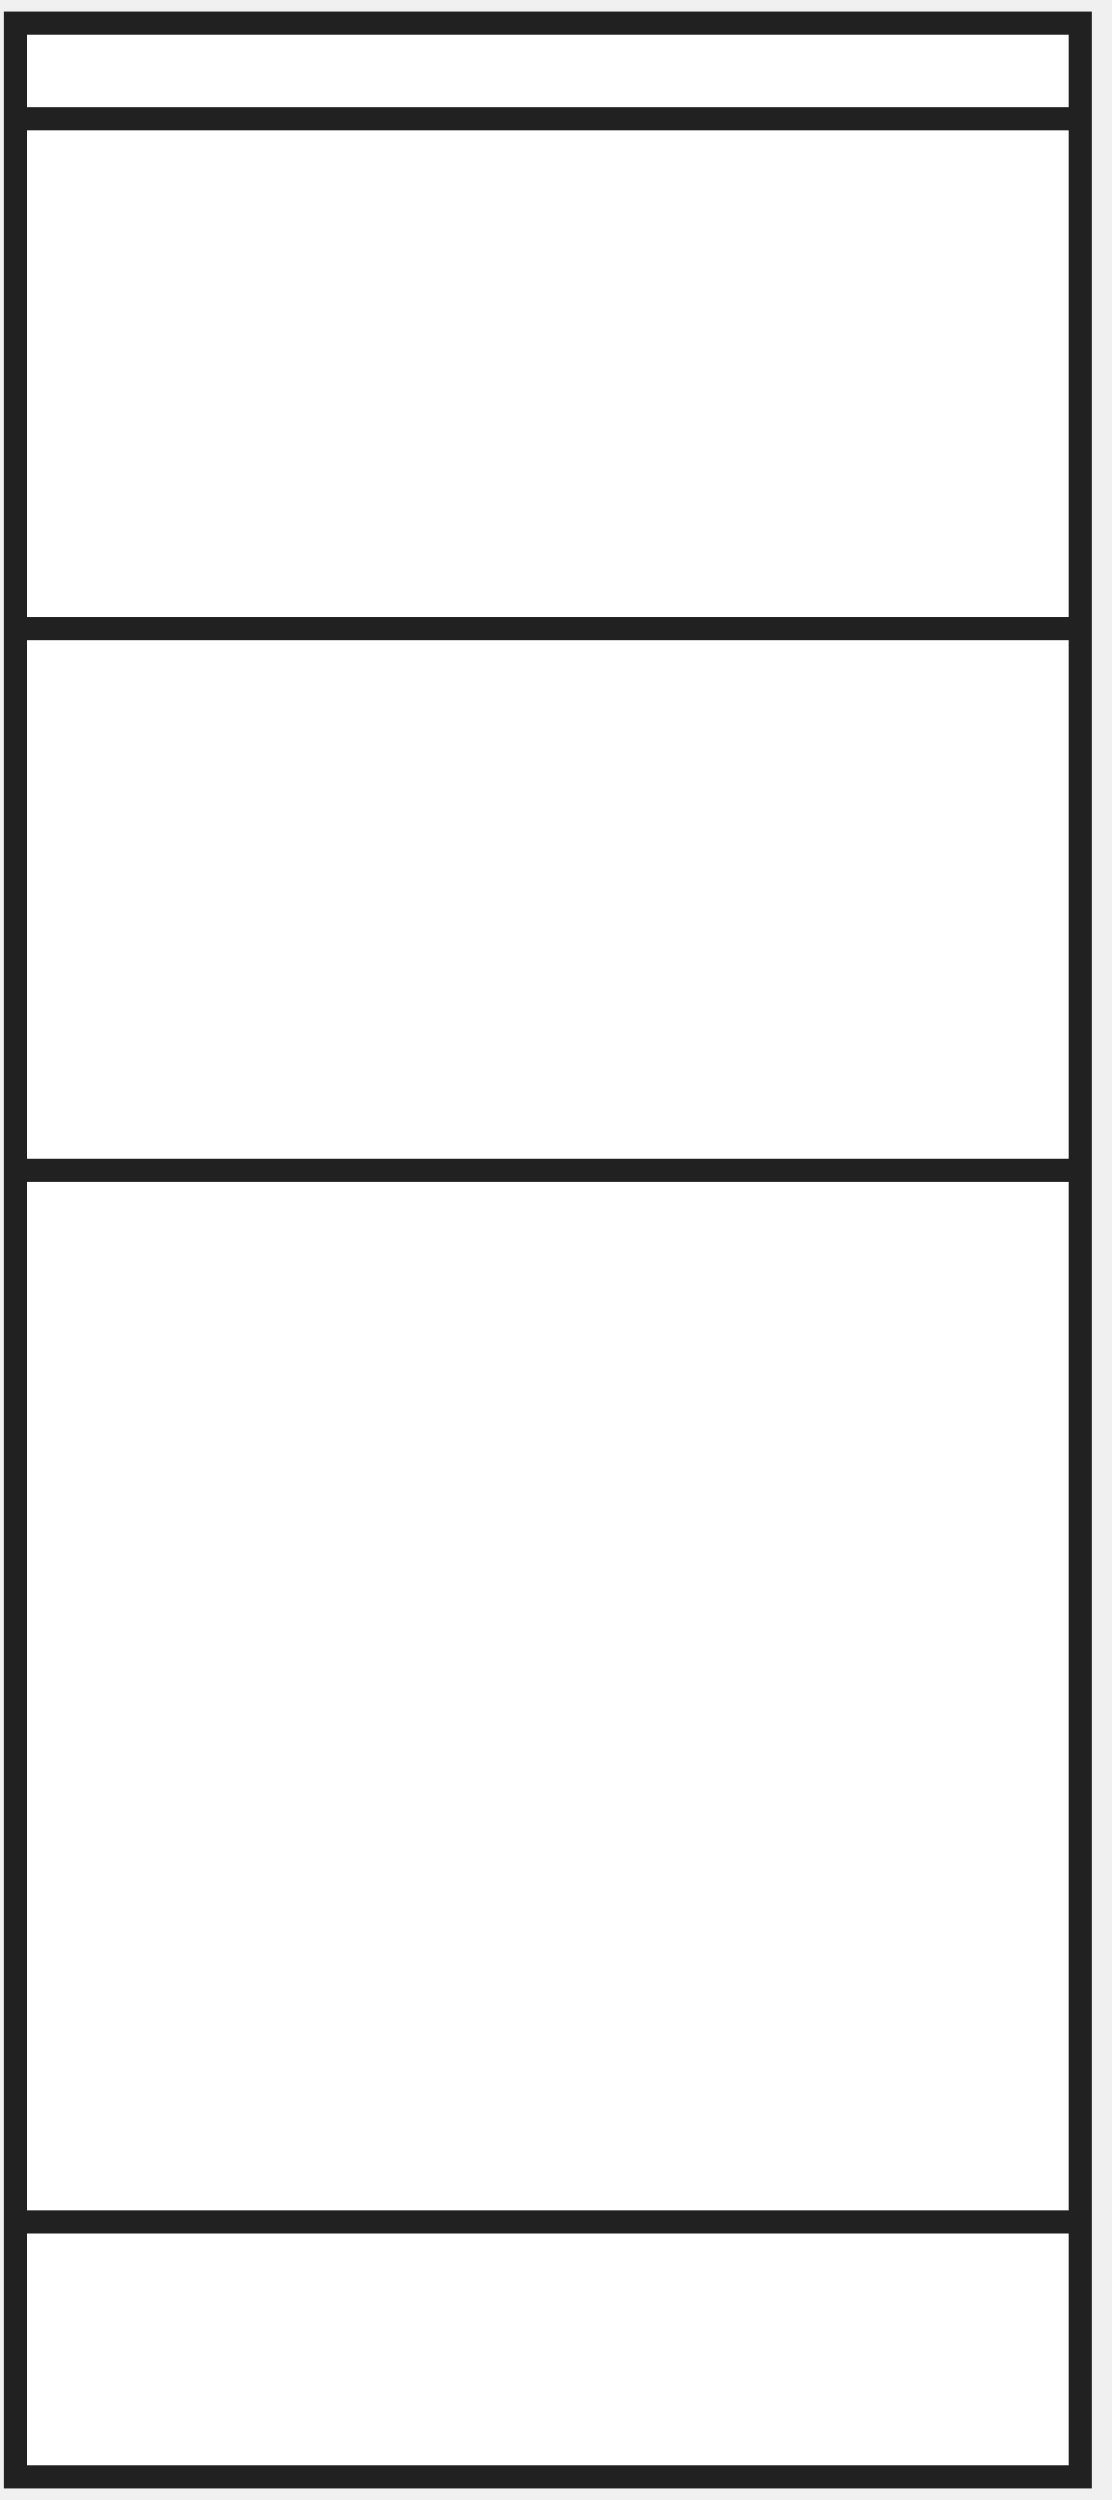
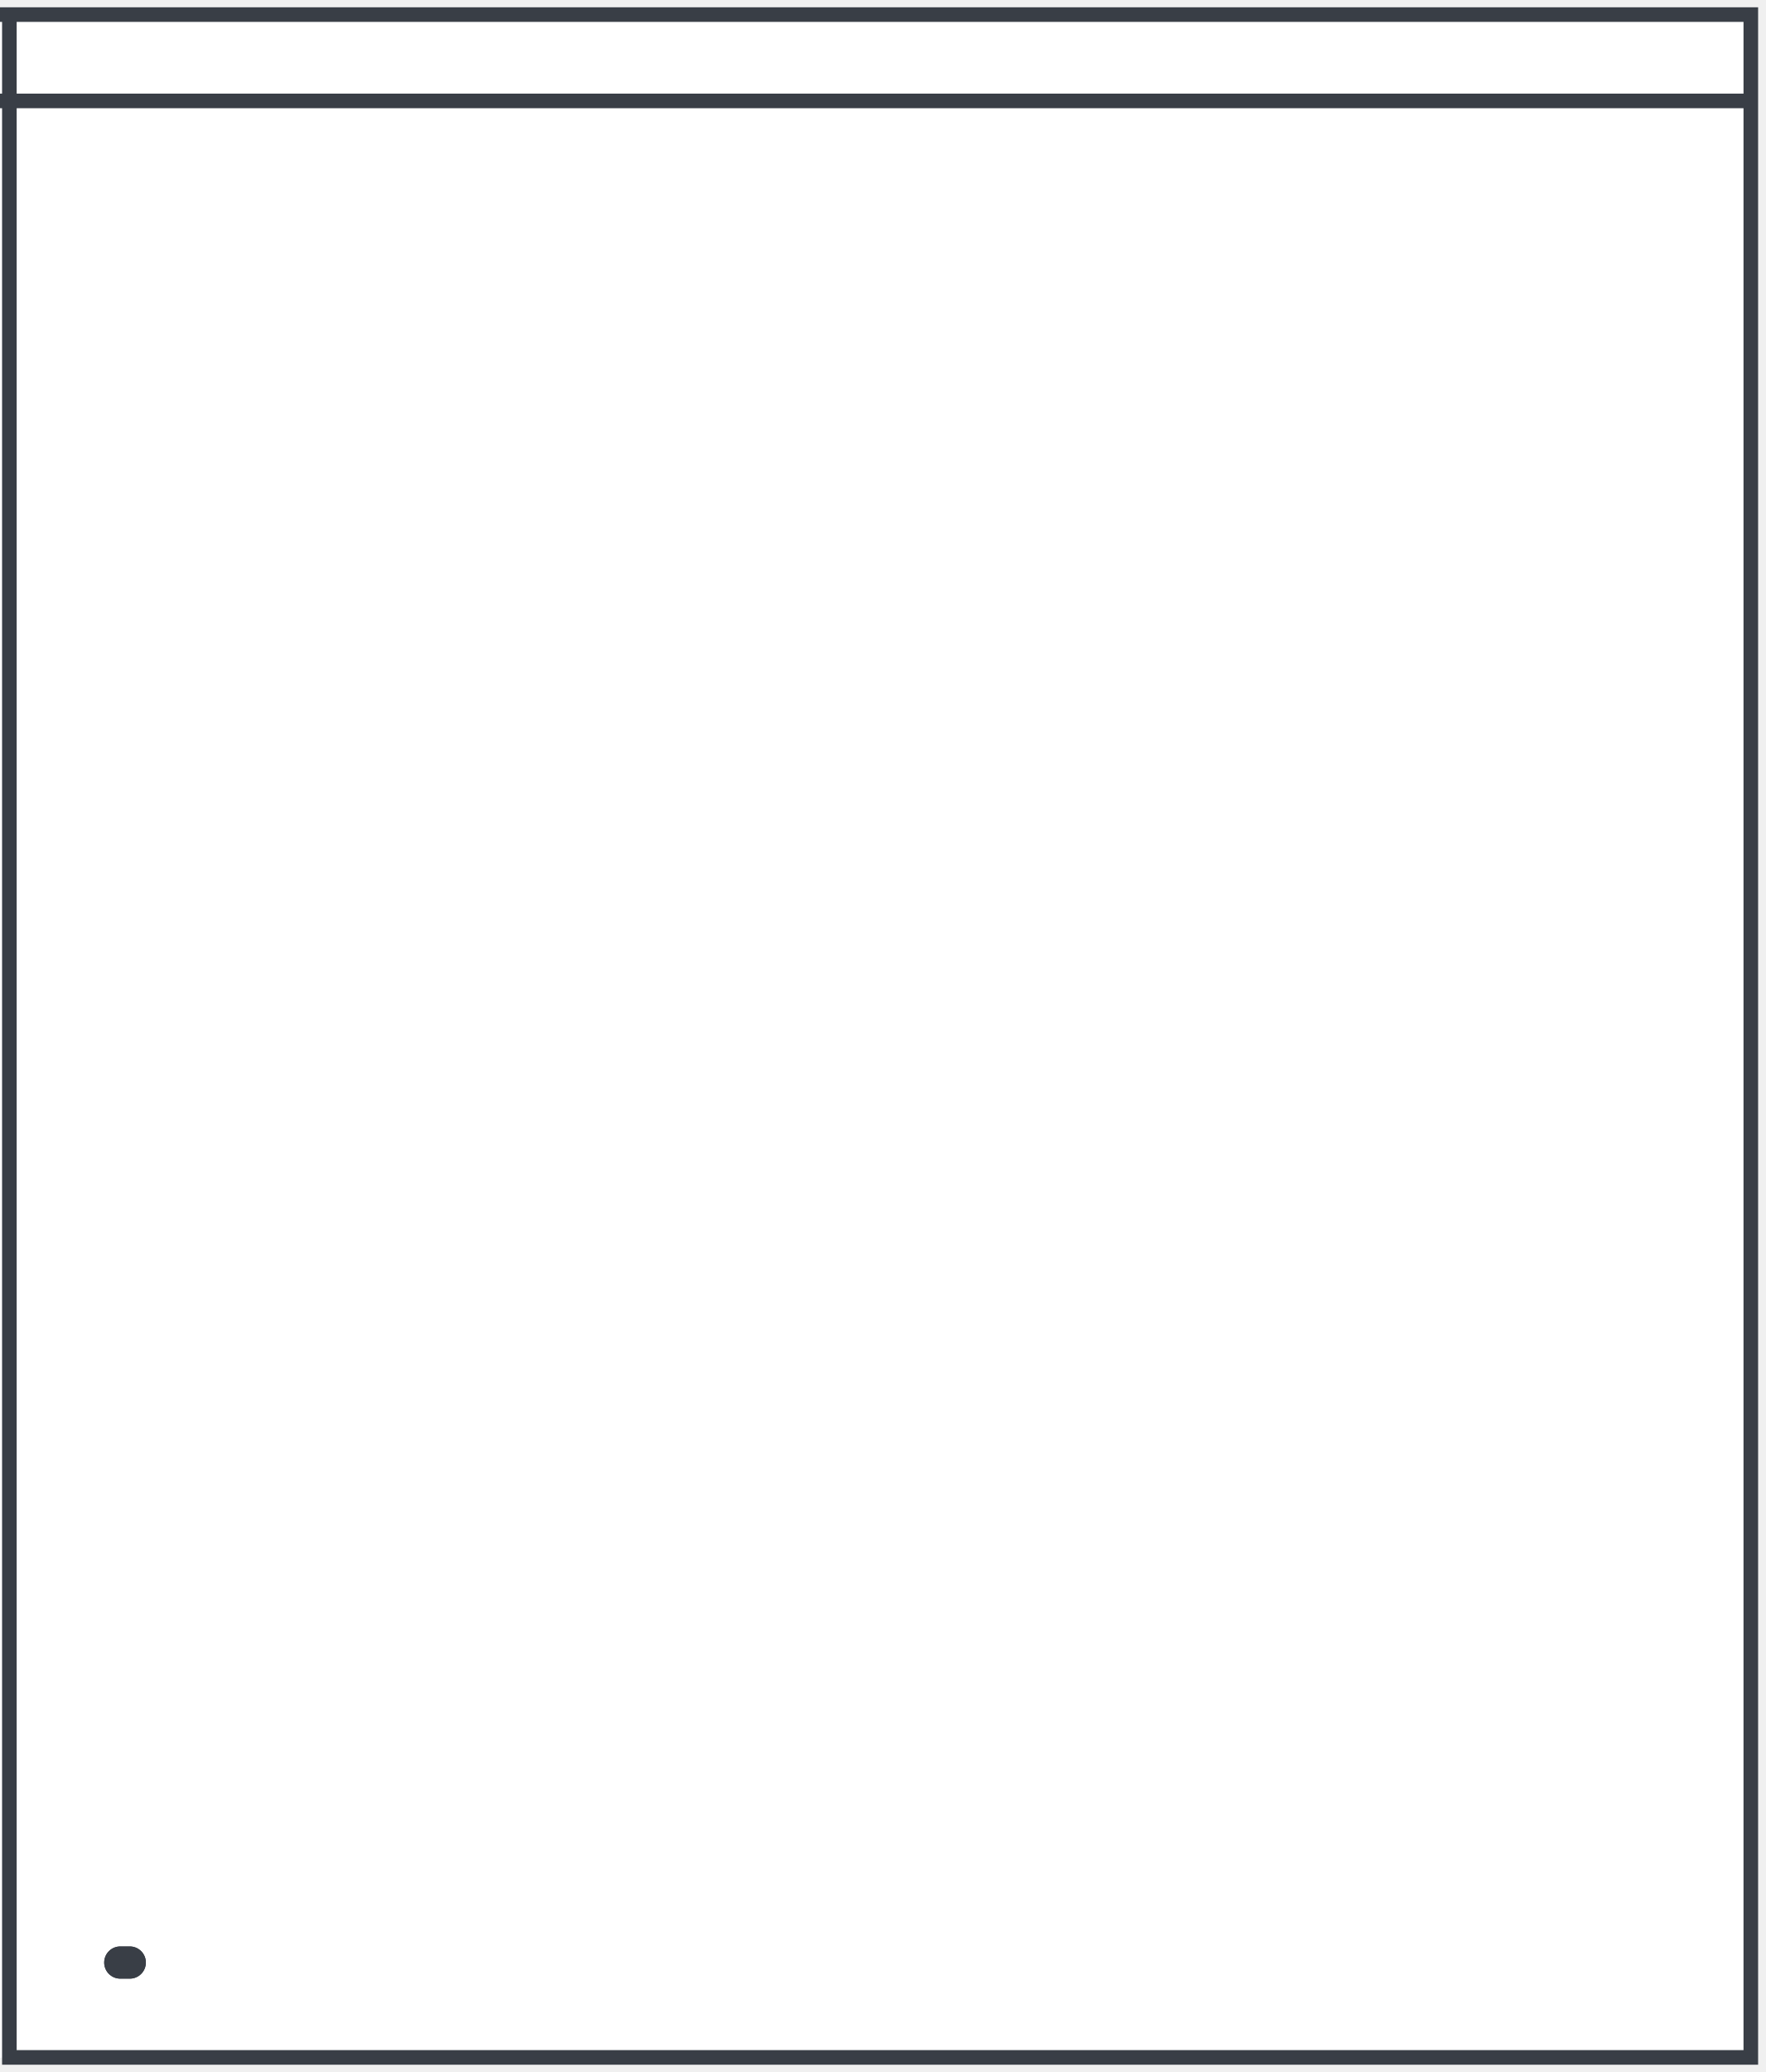
- <svg xmlns="http://www.w3.org/2000/svg" width="48" height="108" viewBox="0 0 48 108" preserveAspectRatio="none" fill="none">
-   <path d="M0.667 1H46.667V5.13V27.156V50.558V95.987V107H0.667V95.987V50.558V27.156V5.13V1Z" fill="white" />
-   <path d="M46.667 5.13V1H0.667V5.13M46.667 5.13H0.667M46.667 5.13V27.156M0.667 5.13V27.156M0.667 27.156H46.667M0.667 27.156V50.558M46.667 27.156V50.558M46.667 50.558H0.667M46.667 50.558V95.987M0.667 50.558V95.987M0.667 95.987H46.667M0.667 95.987V107H46.667V95.987" stroke="#212121" />
+ <svg xmlns="http://www.w3.org/2000/svg" width="121" height="142" viewBox="0 0 121 142" preserveAspectRatio="none" fill="none">
+   <rect width="120" height="140" transform="translate(0 1)" fill="white" />
+   <rect width="120" height="140" transform="translate(0 1)" fill="white" />
+   <path d="M0 1H0.642M0.642 1H120V141H0.642V1Z" stroke="#393E46" />
+   <path d="M0 6.916H120" stroke="#393E46" />
+   <rect x="7.141" y="133.395" width="2.857" height="2.207" rx="1.103" fill="#393E46" />
+   <rect x="7.141" y="133.395" width="2.857" height="2.207" rx="1.103" fill="#393E46" />
</svg>
